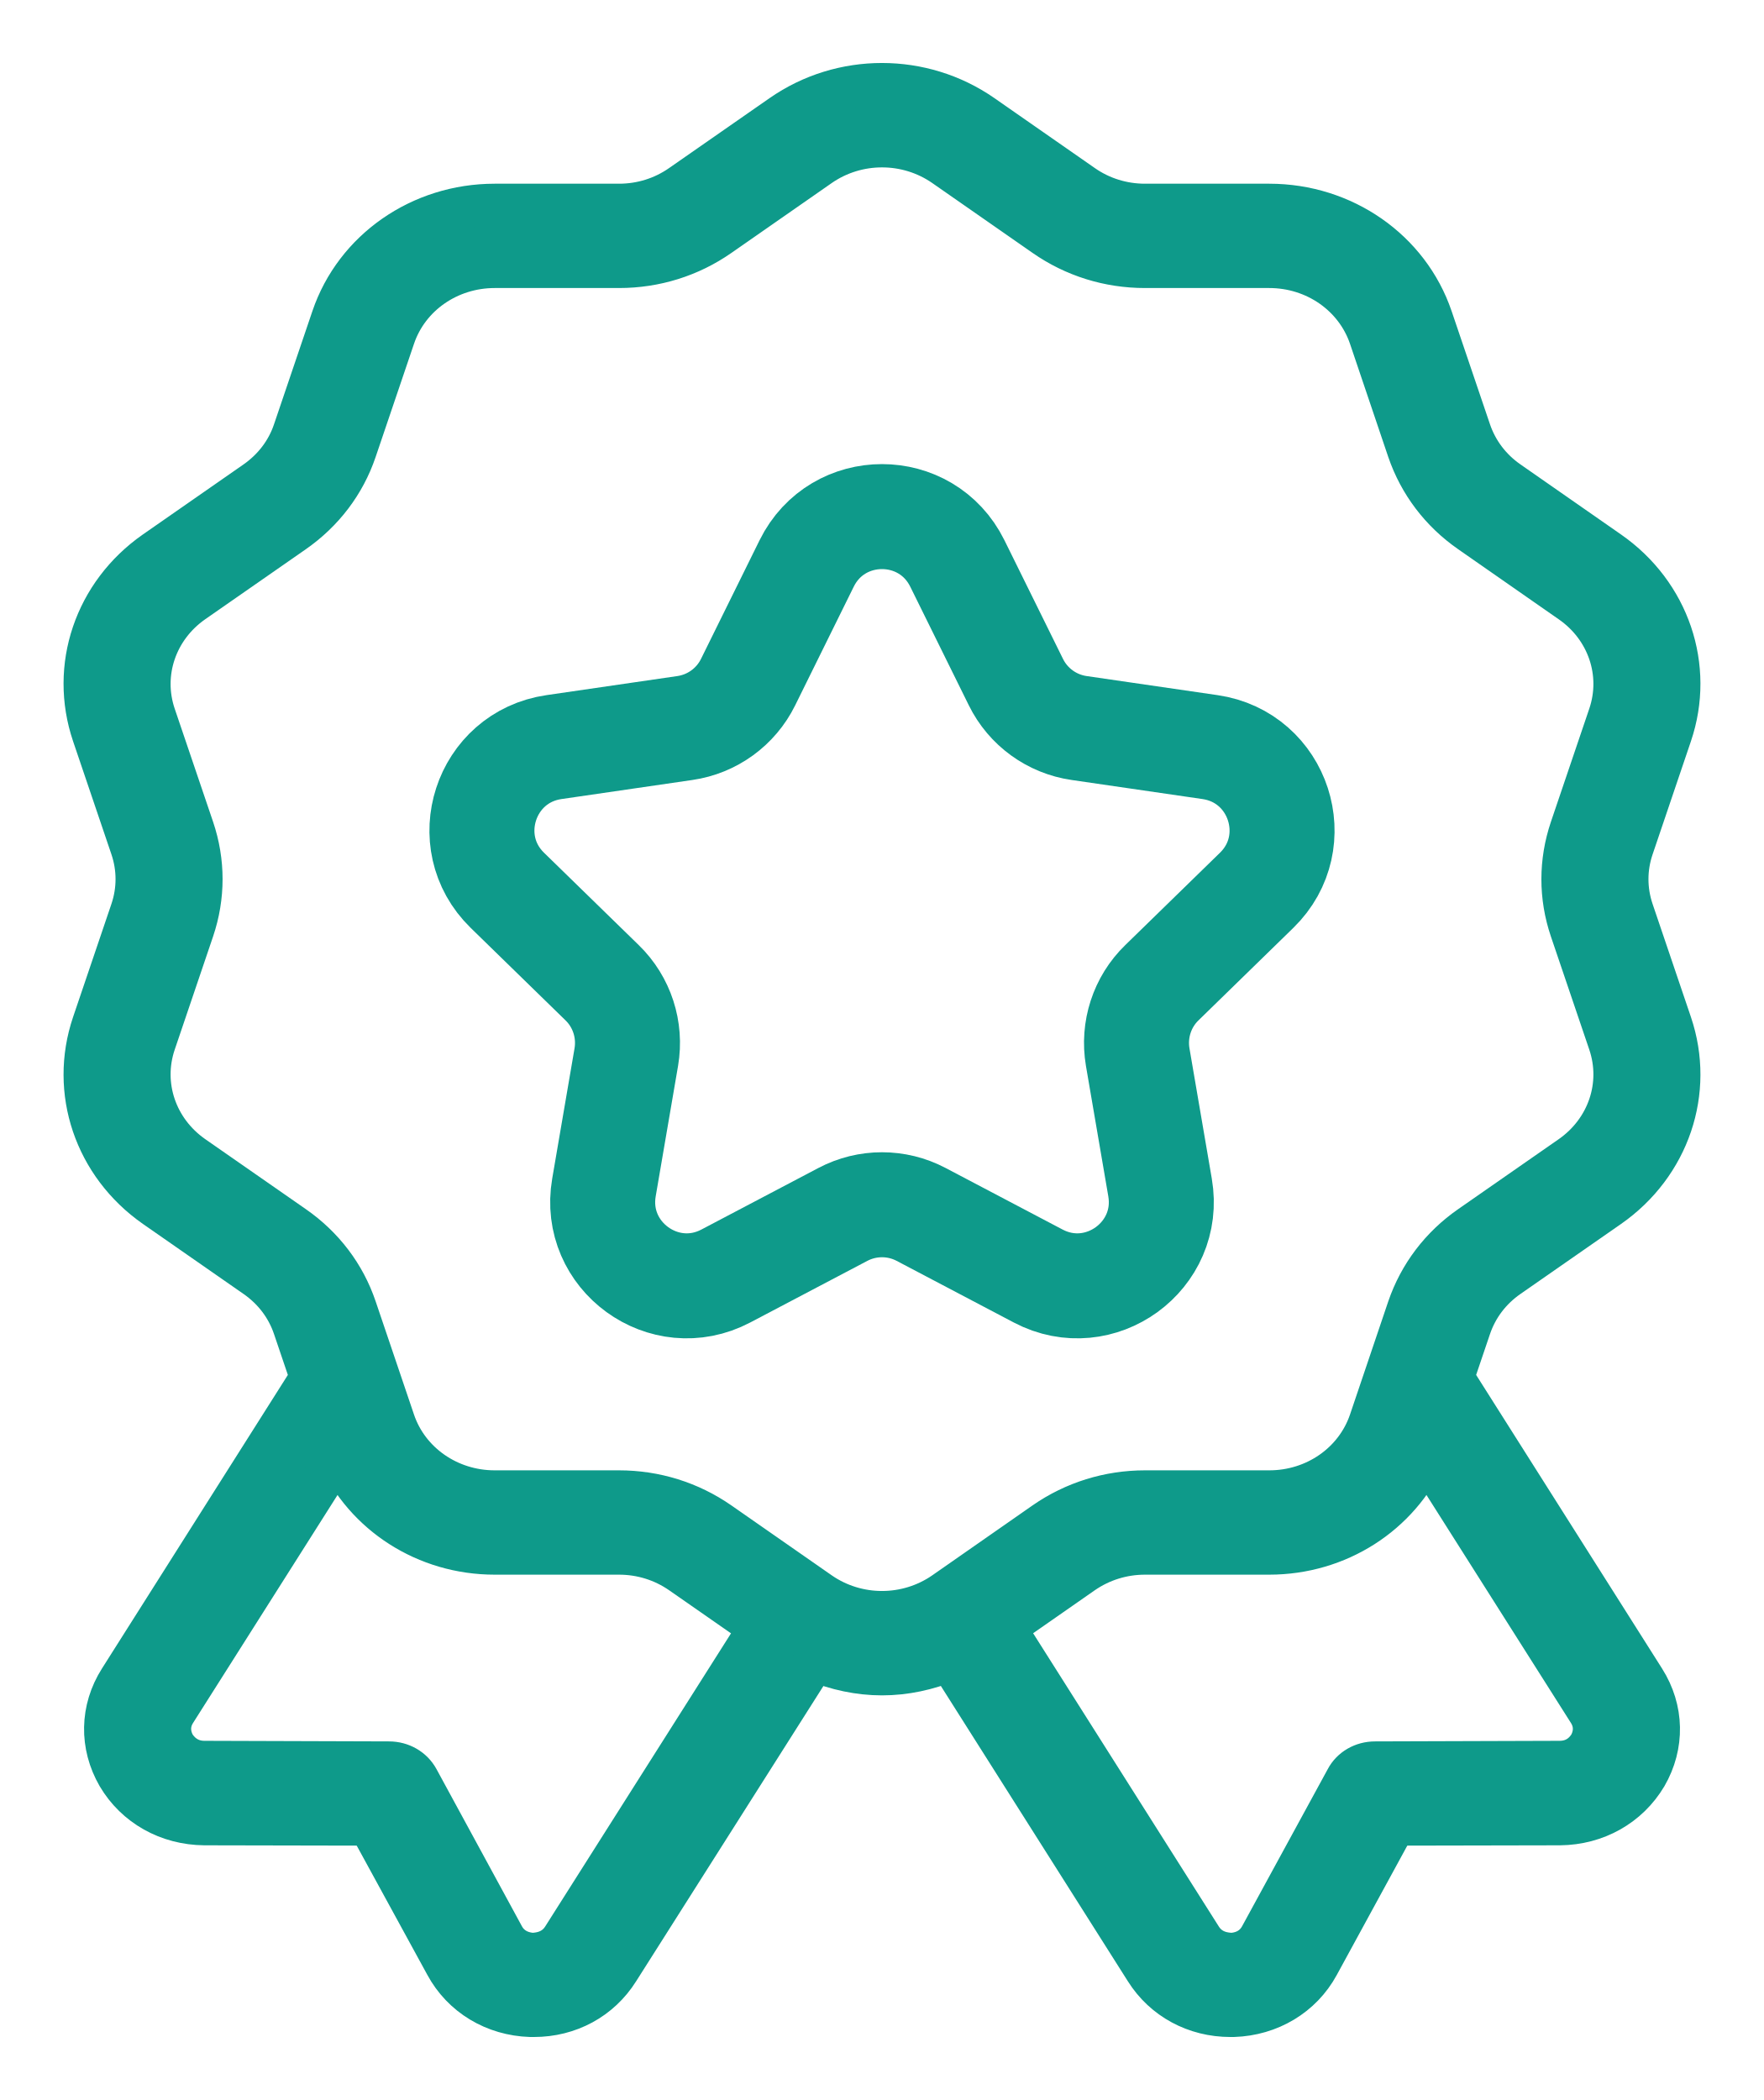
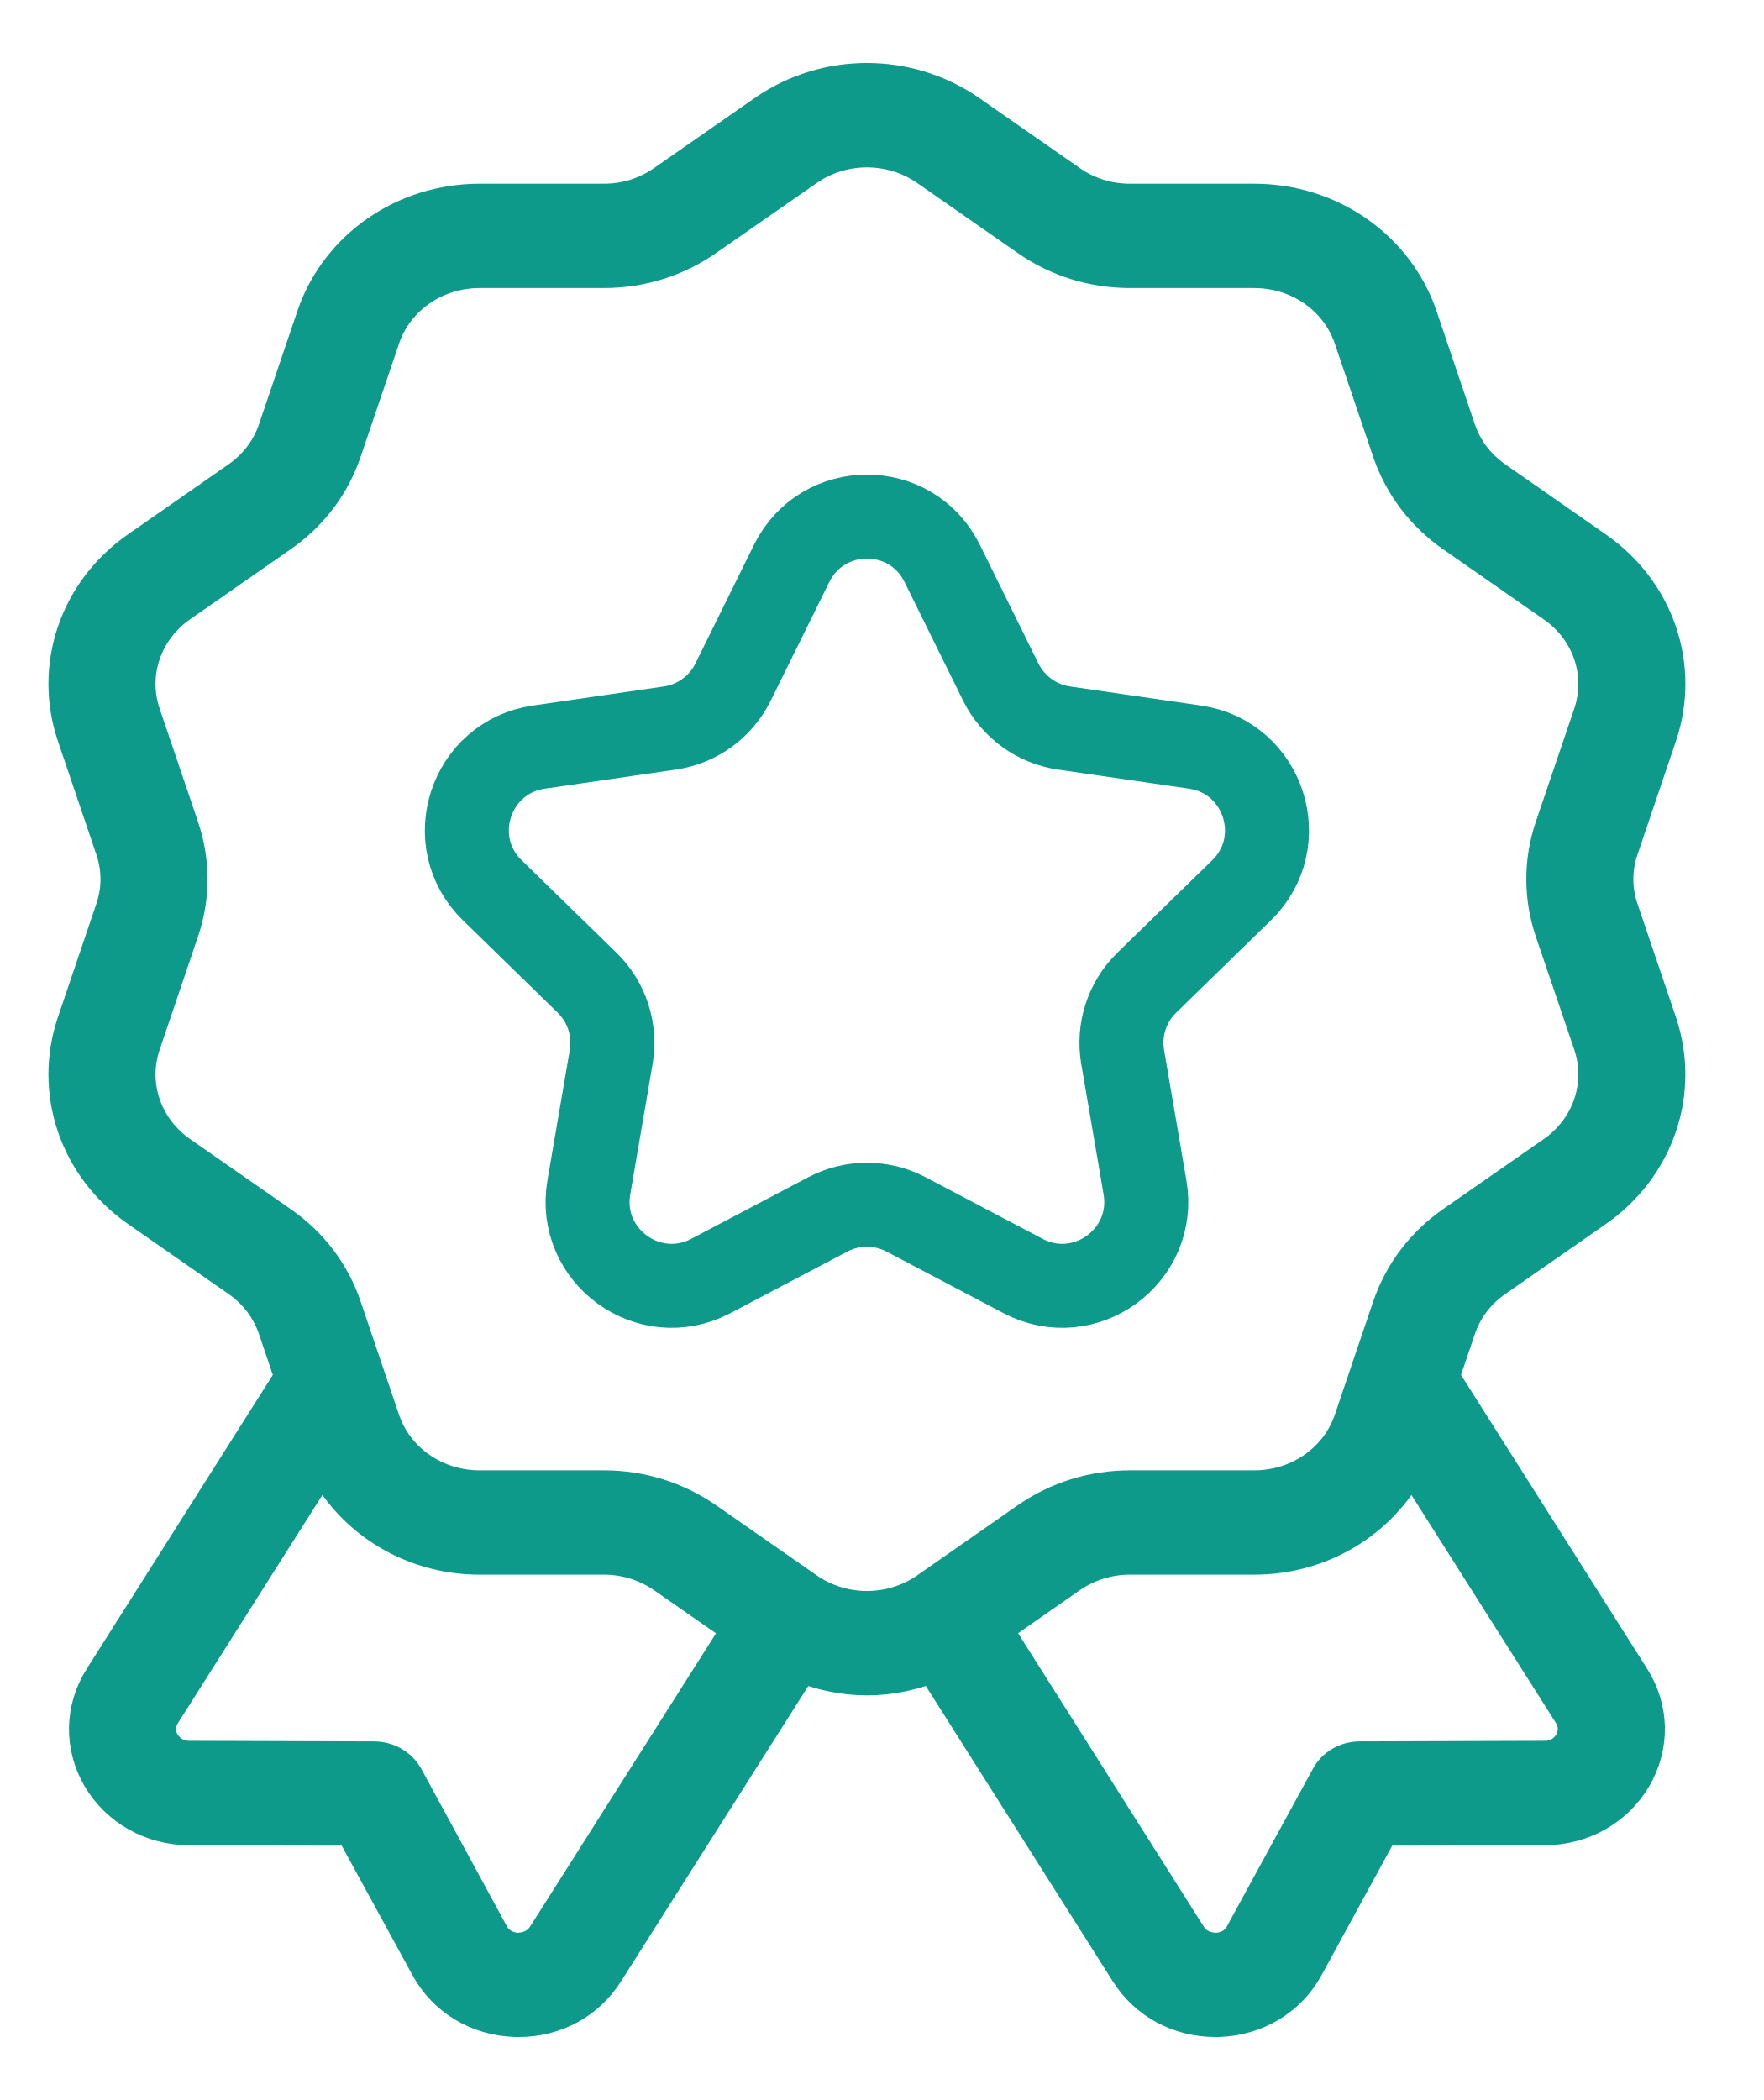
<svg xmlns="http://www.w3.org/2000/svg" width="21" height="25" viewBox="0 0 21 25" fill="none">
-   <path d="M17.958 15.199L19.155 14.366C19.869 13.868 20.166 12.992 19.893 12.187L19.436 10.839C19.354 10.595 19.354 10.337 19.436 10.094L19.893 8.745C20.166 7.94 19.869 7.065 19.155 6.568L17.958 5.734C17.742 5.584 17.584 5.375 17.501 5.131L17.044 3.783C16.77 2.978 15.993 2.437 15.11 2.437H13.631C13.364 2.437 13.107 2.357 12.891 2.206L11.695 1.373C10.98 0.876 10.02 0.875 9.305 1.373L8.108 2.206C7.892 2.357 7.636 2.437 7.369 2.437H5.889C5.006 2.437 4.229 2.978 3.956 3.783L3.499 5.131C3.417 5.375 3.258 5.583 3.042 5.734L1.845 6.567C1.13 7.065 0.834 7.94 1.107 8.745L1.564 10.093C1.646 10.337 1.646 10.595 1.564 10.839L1.107 12.187C0.834 12.992 1.13 13.867 1.845 14.366L3.042 15.199C3.258 15.349 3.417 15.558 3.499 15.802L3.702 16.401L1.425 19.997C1.2 20.352 1.193 20.776 1.403 21.139C1.616 21.499 1.999 21.714 2.434 21.718L4.395 21.722L5.306 23.389C5.505 23.759 5.884 23.986 6.315 24H6.356C6.773 24 7.144 23.799 7.361 23.454L9.699 19.768C9.955 19.874 10.227 19.933 10.5 19.933C10.774 19.933 11.047 19.874 11.304 19.767L13.639 23.454C13.856 23.799 14.231 24 14.648 24H14.685C15.116 23.986 15.495 23.759 15.694 23.393L16.605 21.722L18.57 21.718C19.001 21.714 19.384 21.499 19.598 21.139C19.808 20.776 19.8 20.352 19.575 19.997L17.298 16.401L17.501 15.802C17.584 15.557 17.742 15.349 17.958 15.199ZM6.701 23.069C6.589 23.245 6.409 23.256 6.341 23.26C6.27 23.256 6.09 23.231 5.992 23.048L4.976 21.179C4.909 21.057 4.778 20.981 4.631 20.981L2.434 20.974C2.22 20.974 2.115 20.834 2.078 20.776C2.044 20.715 1.976 20.557 2.085 20.381L4.028 17.315C4.346 18.026 5.069 18.496 5.889 18.496H7.369C7.636 18.496 7.892 18.576 8.108 18.726L9.042 19.376L6.701 23.069ZM9.76 18.96L8.563 18.126C8.213 17.883 7.8 17.754 7.369 17.754H5.889C5.343 17.754 4.861 17.419 4.692 16.921L4.235 15.572C4.102 15.178 3.846 14.841 3.497 14.599L2.3 13.766C1.858 13.457 1.674 12.915 1.843 12.416L2.3 11.068C2.433 10.674 2.433 10.258 2.3 9.864L1.843 8.517C1.674 8.018 1.858 7.476 2.3 7.167L3.497 6.334C3.846 6.091 4.102 5.754 4.235 5.36L4.692 4.012C4.861 3.513 5.343 3.179 5.889 3.179H7.369C7.801 3.179 8.214 3.05 8.564 2.806L9.76 1.973C10.203 1.666 10.797 1.666 11.24 1.973L12.436 2.806C12.786 3.05 13.199 3.179 13.631 3.179H15.11C15.658 3.179 16.138 3.514 16.308 4.012L16.764 5.361C16.899 5.755 17.154 6.092 17.503 6.334L18.7 7.168C19.142 7.475 19.326 8.018 19.157 8.516L18.7 9.864C18.567 10.258 18.566 10.674 18.7 11.069L19.157 12.416C19.326 12.915 19.142 13.457 18.7 13.766L17.503 14.599C17.154 14.841 16.899 15.178 16.764 15.572L16.308 16.921C16.138 17.419 15.658 17.754 15.11 17.754H13.631C13.2 17.754 12.786 17.883 12.436 18.126L11.24 18.96C10.797 19.267 10.203 19.267 9.76 18.96ZM18.922 20.776C18.885 20.834 18.784 20.974 18.566 20.974L16.369 20.981C16.223 20.981 16.091 21.057 16.027 21.179L15.008 23.048C14.91 23.231 14.734 23.256 14.662 23.26C14.588 23.256 14.411 23.245 14.299 23.069L11.96 19.375L12.891 18.726C13.108 18.576 13.364 18.496 13.631 18.496H15.11C15.93 18.496 16.653 18.027 16.972 17.315L18.915 20.381C19.024 20.557 18.956 20.715 18.922 20.776Z" fill="#0E9A8A" stroke="#0E9A8A" stroke-width="0.5" />
-   <path d="M9.603 6.708C9.97 5.964 11.03 5.964 11.397 6.708L12.094 8.12C12.239 8.415 12.521 8.62 12.847 8.667L14.405 8.894C15.226 9.013 15.553 10.021 14.96 10.599L13.832 11.699C13.596 11.928 13.489 12.259 13.544 12.584L13.81 14.136C13.951 14.953 13.093 15.576 12.36 15.191L10.965 14.457C10.674 14.304 10.326 14.304 10.035 14.457L8.64 15.191C7.907 15.576 7.049 14.953 7.19 14.136L7.456 12.584C7.511 12.259 7.404 11.928 7.168 11.699L6.04 10.599C5.447 10.021 5.774 9.013 6.595 8.894L8.153 8.667C8.479 8.62 8.761 8.415 8.906 8.12L9.603 6.708Z" stroke="#0E9A8A" stroke-width="1.25" />
+   <path d="M17.779 15.199L18.975 14.366C19.69 13.868 19.986 12.992 19.714 12.187L19.257 10.839C19.174 10.595 19.174 10.337 19.257 10.094L19.714 8.745C19.987 7.94 19.69 7.065 18.975 6.568L17.779 5.734C17.562 5.584 17.404 5.375 17.321 5.131L16.865 3.783C16.591 2.978 15.814 2.437 14.931 2.437H13.452C13.184 2.437 12.928 2.357 12.712 2.206L11.516 1.373C10.801 0.876 9.84 0.875 9.126 1.373L7.929 2.206C7.712 2.357 7.457 2.437 7.189 2.437H5.71C4.827 2.437 4.05 2.978 3.777 3.783L3.32 5.131C3.237 5.375 3.079 5.583 2.862 5.734L1.666 6.567C0.951 7.065 0.654 7.94 0.927 8.745L1.384 10.093C1.467 10.337 1.467 10.595 1.384 10.839L0.927 12.187C0.654 12.992 0.951 13.867 1.666 14.366L2.863 15.199C3.079 15.349 3.237 15.558 3.32 15.802L3.523 16.401L1.246 19.997C1.021 20.352 1.013 20.776 1.223 21.139C1.437 21.499 1.819 21.714 2.254 21.718L4.216 21.722L5.127 23.389C5.326 23.759 5.704 23.986 6.136 24H6.177C6.593 24 6.964 23.799 7.182 23.454L9.519 19.768C9.775 19.874 10.047 19.933 10.321 19.933C10.595 19.933 10.868 19.874 11.125 19.767L13.459 23.454C13.677 23.799 14.052 24 14.468 24H14.506C14.937 23.986 15.316 23.759 15.514 23.393L16.426 21.722L18.391 21.718C18.822 21.714 19.204 21.499 19.418 21.139C19.628 20.776 19.621 20.352 19.396 19.997L17.118 16.401L17.321 15.802C17.404 15.557 17.562 15.349 17.779 15.199ZM6.522 23.069C6.409 23.245 6.229 23.256 6.162 23.26C6.091 23.256 5.911 23.231 5.813 23.048L4.797 21.179C4.729 21.057 4.598 20.981 4.452 20.981L2.254 20.974C2.041 20.974 1.936 20.834 1.898 20.776C1.864 20.715 1.797 20.557 1.906 20.381L3.848 17.315C4.167 18.026 4.89 18.496 5.71 18.496H7.189C7.456 18.496 7.712 18.576 7.929 18.726L8.863 19.376L6.522 23.069ZM9.581 18.96L8.384 18.126C8.034 17.883 7.621 17.754 7.189 17.754H5.71C5.163 17.754 4.682 17.419 4.513 16.921L4.056 15.572C3.922 15.178 3.667 14.841 3.317 14.599L2.121 13.766C1.678 13.457 1.495 12.915 1.664 12.416L2.121 11.068C2.254 10.674 2.254 10.258 2.121 9.864L1.664 8.517C1.495 8.018 1.678 7.476 2.121 7.167L3.317 6.334C3.667 6.091 3.922 5.754 4.056 5.36L4.513 4.012C4.682 3.513 5.163 3.179 5.71 3.179H7.189C7.621 3.179 8.035 3.05 8.384 2.806L9.581 1.973C10.023 1.666 10.618 1.666 11.061 1.973L12.257 2.806C12.606 3.05 13.02 3.179 13.452 3.179H14.931C15.478 3.179 15.959 3.514 16.128 4.012L16.585 5.361C16.72 5.755 16.975 6.092 17.323 6.334L18.52 7.168C18.963 7.475 19.146 8.018 18.978 8.516L18.52 9.864C18.387 10.258 18.387 10.674 18.52 11.069L18.978 12.416C19.146 12.915 18.963 13.457 18.52 13.766L17.323 14.599C16.975 14.841 16.72 15.178 16.585 15.572L16.128 16.921C15.959 17.419 15.478 17.754 14.931 17.754H13.452C13.02 17.754 12.607 17.883 12.257 18.126L11.061 18.96C10.618 19.267 10.023 19.267 9.581 18.96ZM18.743 20.776C18.706 20.834 18.604 20.974 18.387 20.974L16.189 20.981C16.043 20.981 15.912 21.057 15.848 21.179L14.828 23.048C14.731 23.231 14.554 23.256 14.483 23.26C14.408 23.256 14.232 23.245 14.119 23.069L11.781 19.375L12.712 18.726C12.929 18.576 13.184 18.496 13.452 18.496H14.931C15.751 18.496 16.474 18.027 16.793 17.315L18.736 20.381C18.844 20.557 18.777 20.715 18.743 20.776Z" fill="#0E9A8A" stroke="#0E9A8A" stroke-width="0.5" />
+   <path d="M9.424 6.708C9.791 5.964 10.851 5.964 11.217 6.708L11.914 8.12C12.06 8.415 12.342 8.62 12.667 8.667L14.226 8.894C15.046 9.013 15.374 10.021 14.78 10.599L13.652 11.699C13.417 11.928 13.309 12.259 13.365 12.584L13.631 14.136C13.771 14.953 12.914 15.576 12.18 15.191L10.786 14.457C10.495 14.304 10.146 14.304 9.855 14.457L8.461 15.191C7.727 15.576 6.87 14.953 7.01 14.136L7.276 12.584C7.332 12.259 7.224 11.928 6.989 11.699L5.861 10.599C5.267 10.021 5.595 9.013 6.415 8.894L7.974 8.667C8.3 8.62 8.581 8.415 8.727 8.12L9.424 6.708Z" stroke="#0E9A8A" />
</svg>
